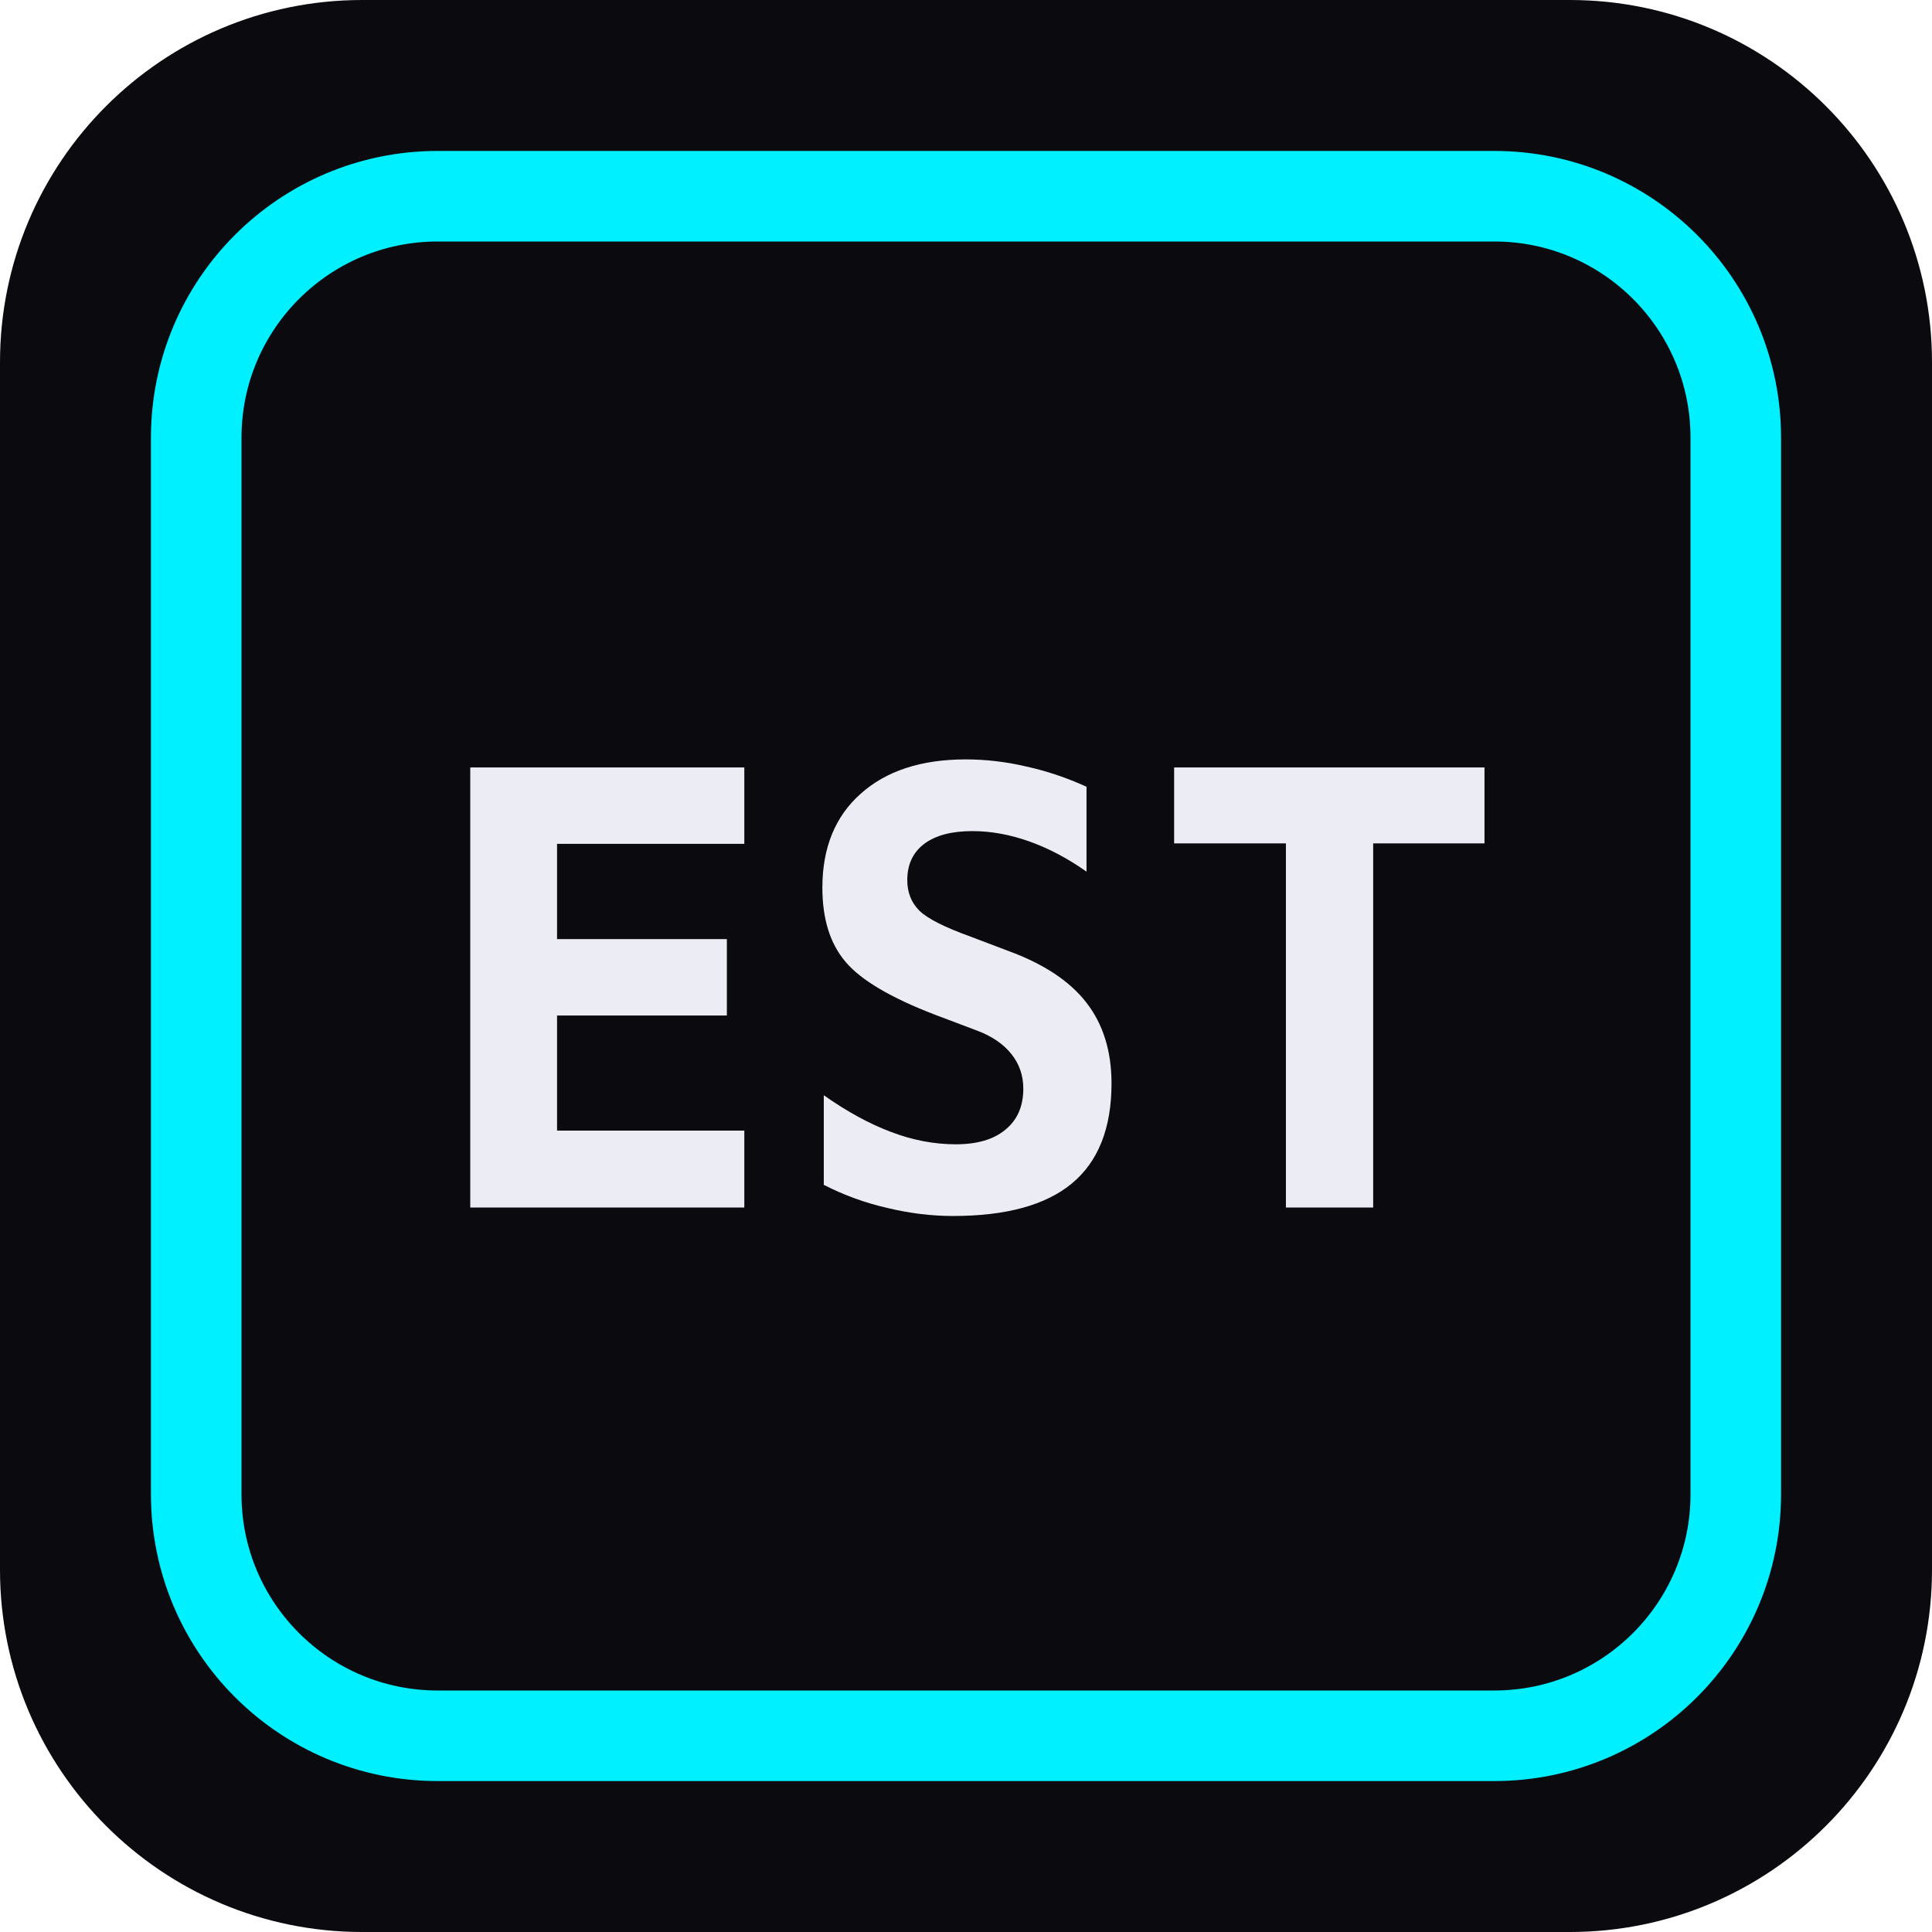
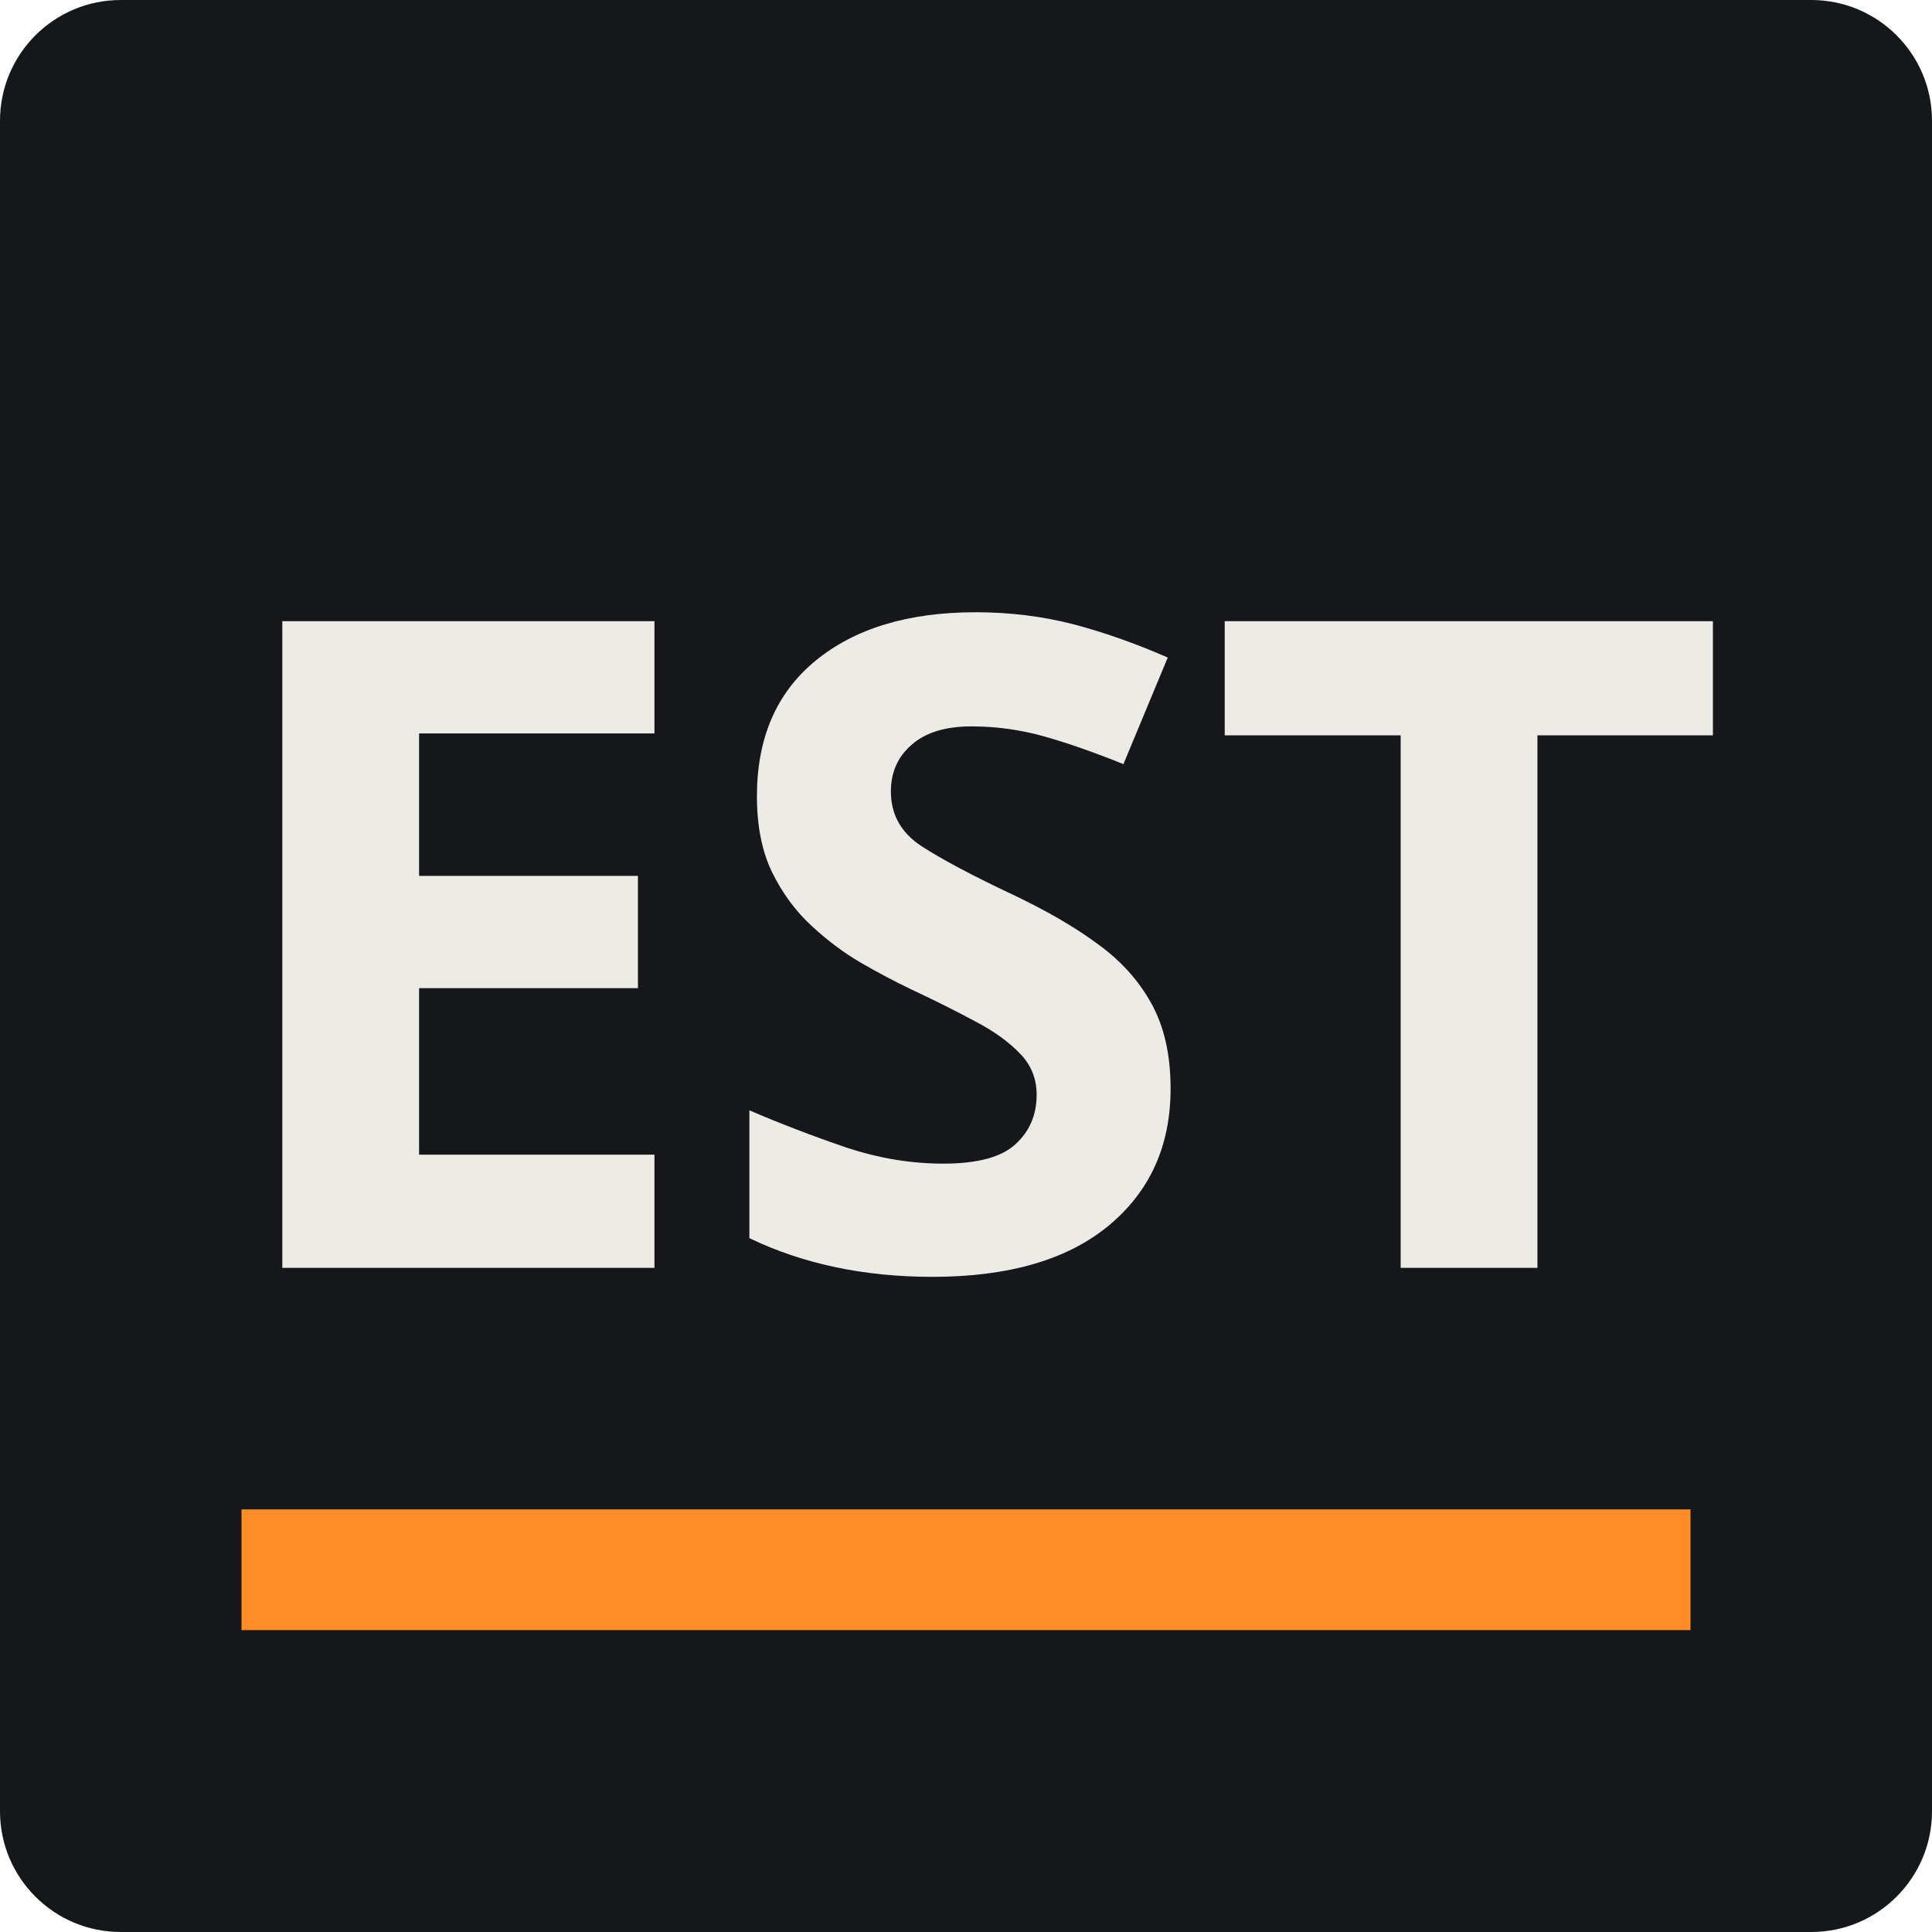
<svg xmlns="http://www.w3.org/2000/svg" viewBox="0 0 64 64">
-   <rect width="64" height="64" rx="12" fill="#0a0a0f" />
-   <rect x="6.5" y="6.5" width="51" height="51" rx="8" fill="none" stroke="#00f0ff" stroke-width="3" />
-   <text x="32" y="40" font-family="monospace" font-size="20" font-weight="700" text-anchor="middle" fill="#ecedf4">EST</text>
+   <rect width="64" height="64" rx="4" fill="#15171a" />
+   <rect x="8" y="50" width="48" height="4" fill="#ff8c26" />
+   <text x="32" y="42" font-family="Arial Narrow, Archivo, sans-serif" font-size="30" font-weight="800" text-anchor="middle" fill="#ecebe6">EST</text>
</svg>
